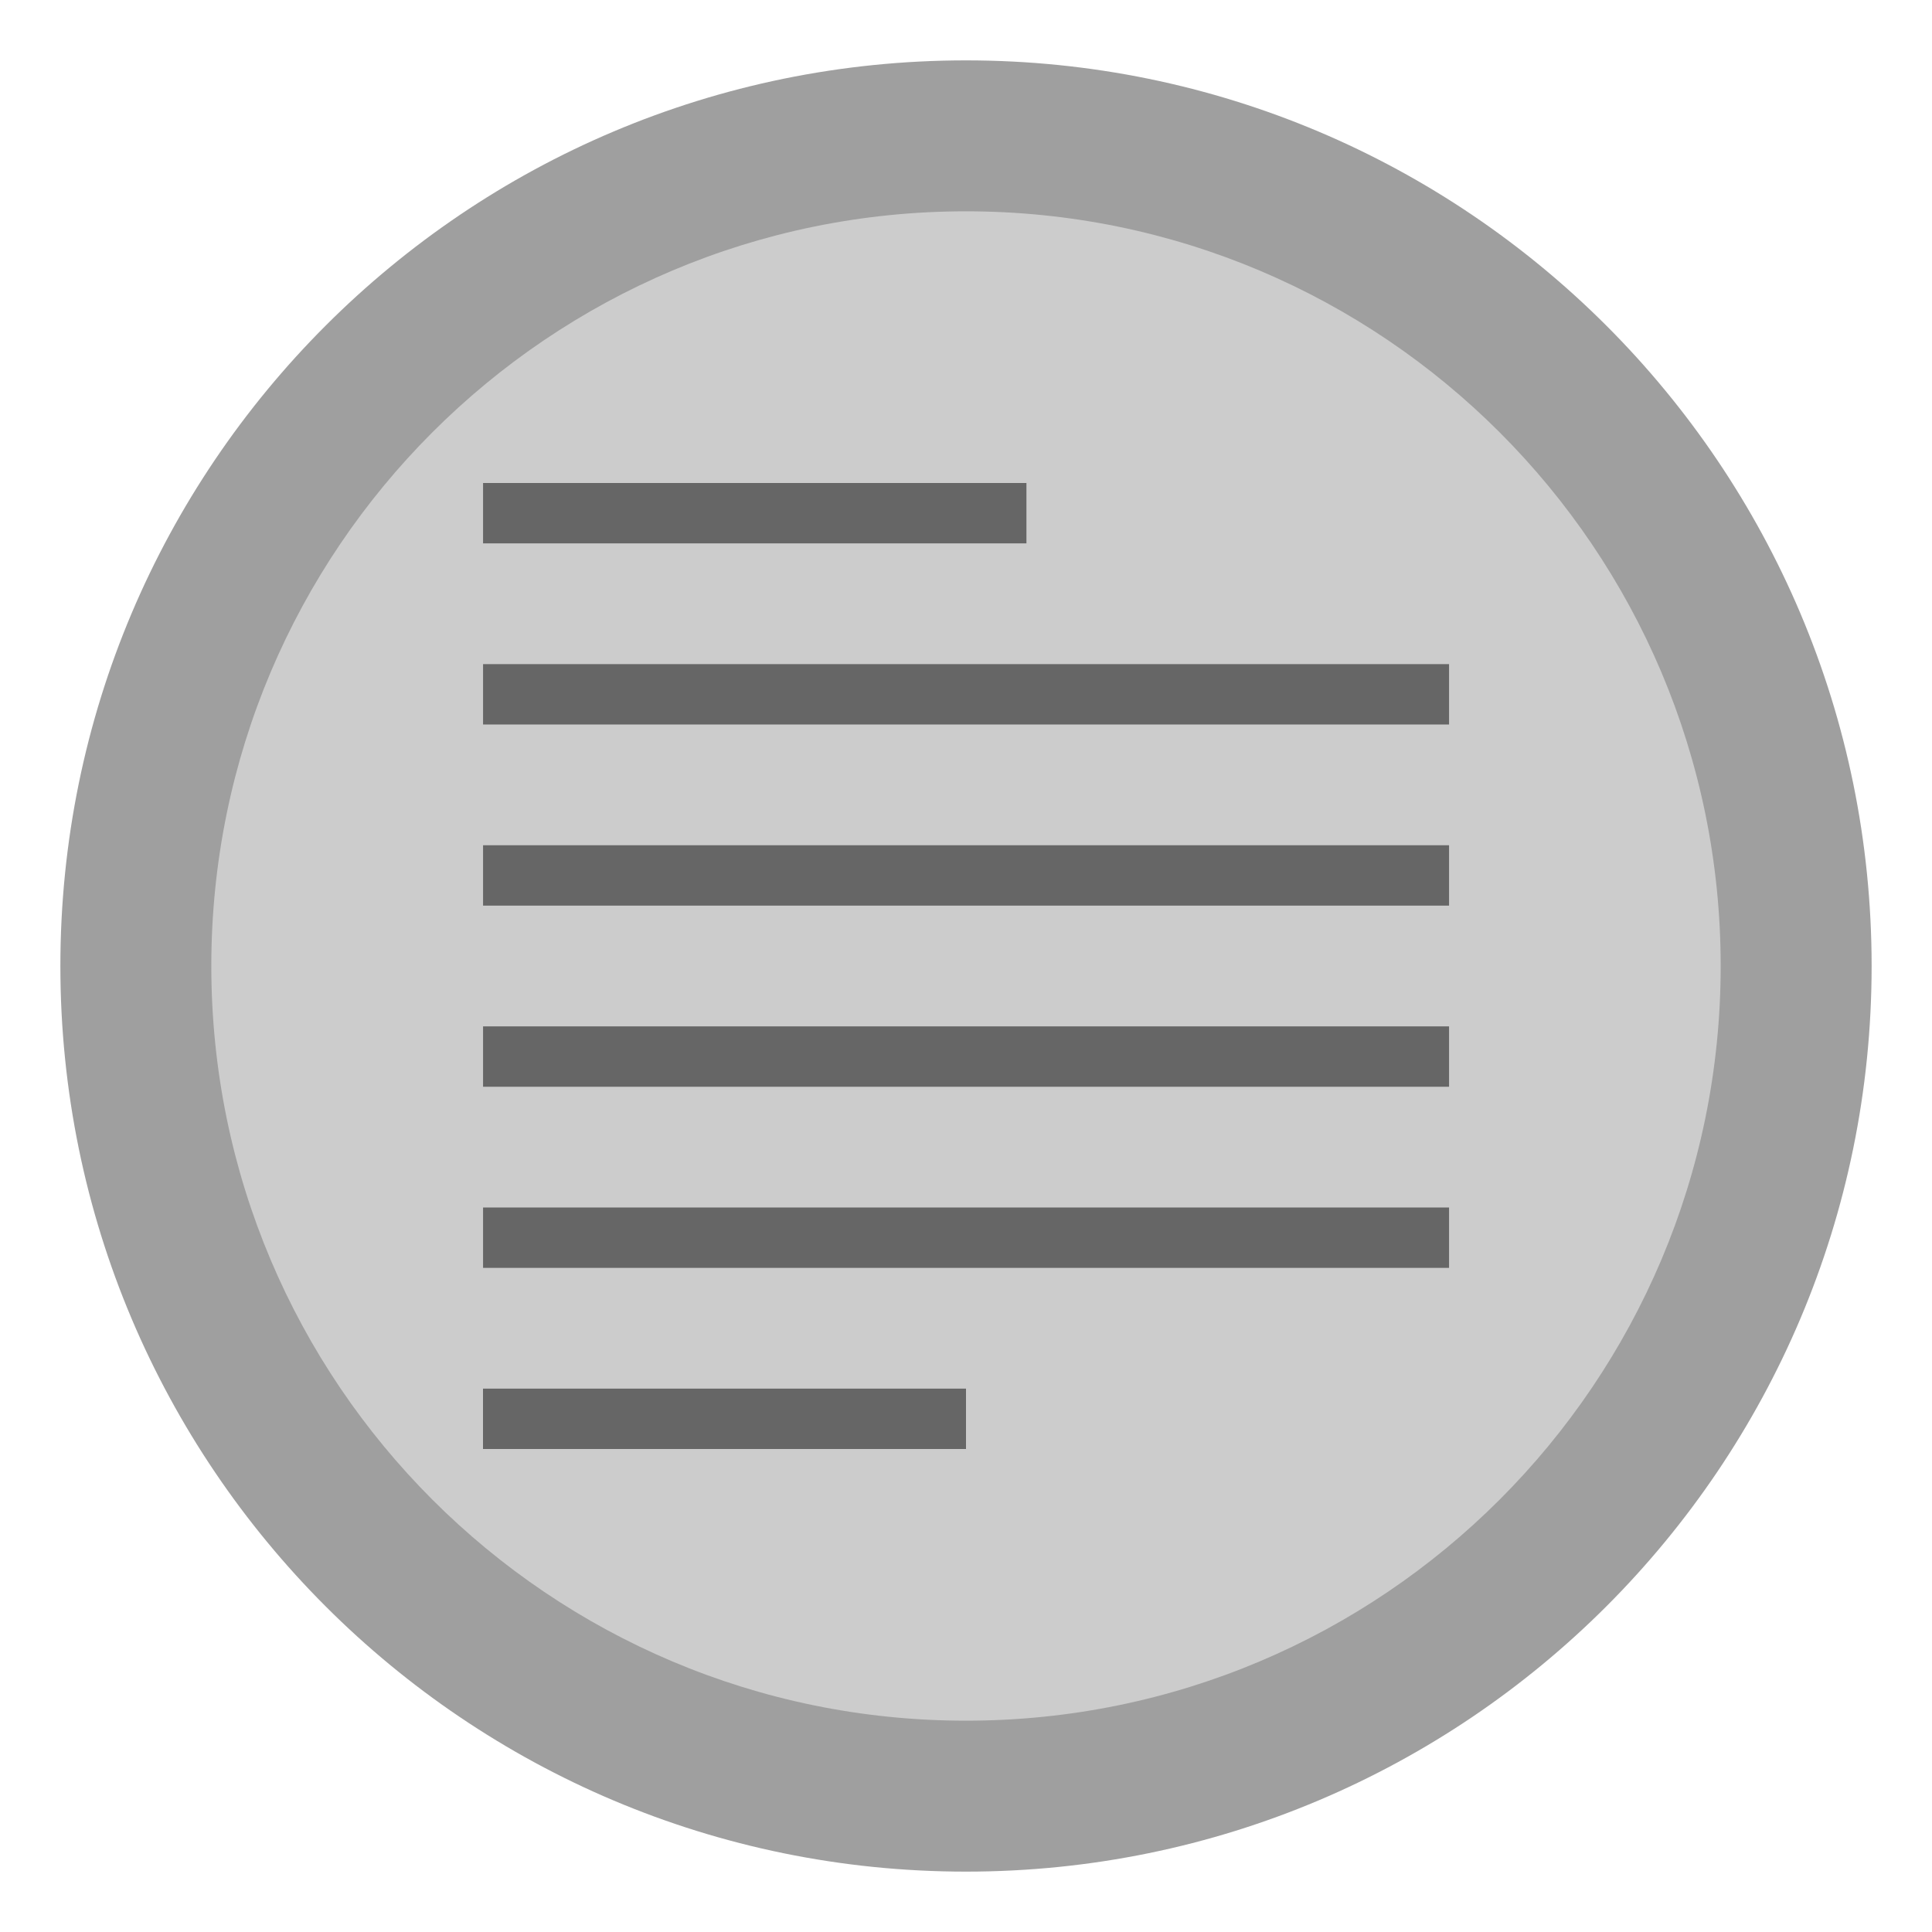
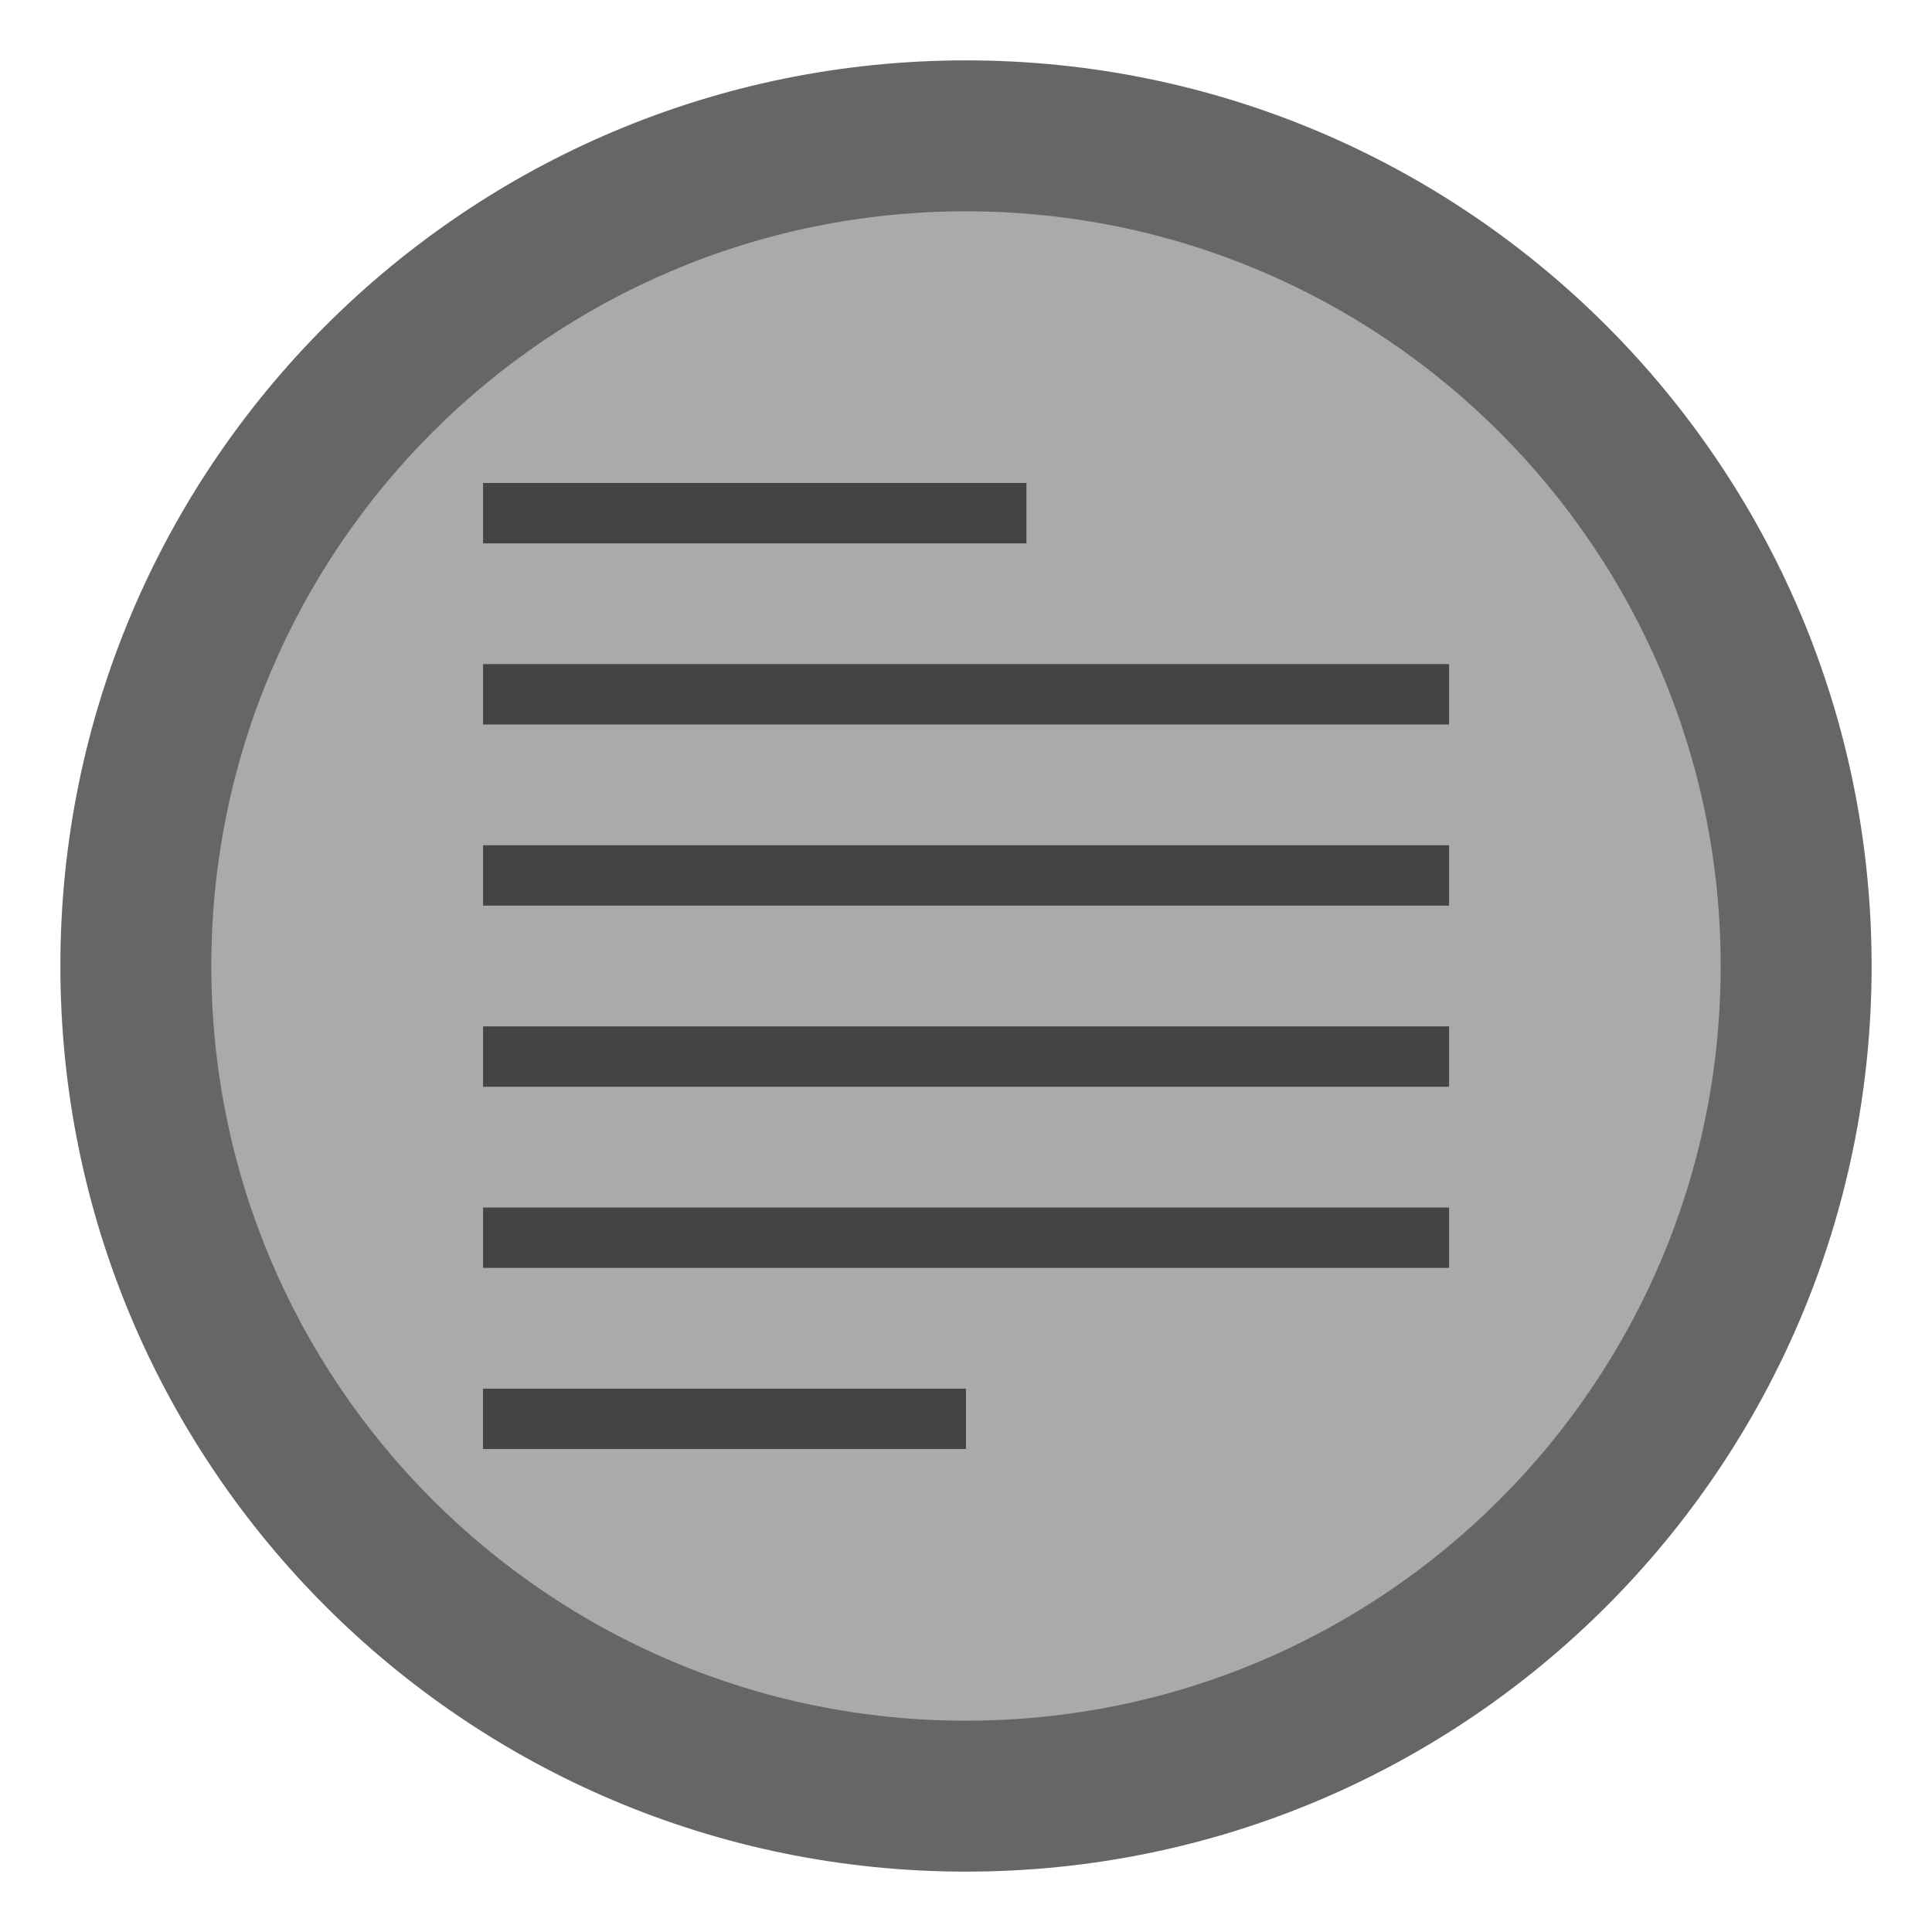
<svg xmlns="http://www.w3.org/2000/svg" id="svg23" version="1.1" viewBox="0 0 32 32">
  <defs id="defs7">
    <linearGradient id="topic_read-a" x1="15" x2="15" y2="27.5" y1="2.5" gradientUnits="userSpaceOnUse" gradientTransform="translate(1,1)">
      <stop id="stop2" stop-color="#DBDEE3" offset="0" />
      <stop id="stop4" stop-color="#FDFDFD" offset="1" />
    </linearGradient>
  </defs>
  <path id="path9" d="M 0,0 H 32 V 32 H 0 Z" style="fill:none;fill-rule:evenodd" />
-   <path id="path11" d="M 31,16 C 31,24.284 24.284,31 16,31 7.716,31 1,24.284 1,16 1,7.716 7.716,1 16,1 24.284,1 31,7.716 31,16" fill="#9f9f9f" style="fill-rule:evenodd" />
-   <path id="path13" d="M 30,16 C 30,23.732 23.732,30 16,30 8.268,30 2,23.732 2,16 2,8.268 8.268,2 16,2 23.732,2 30,8.268 30,16" fill="#9f9f9f" style="fill-rule:evenodd" />
-   <path id="path17" d="M 28.5,16 C 28.5,22.903 22.904,28.5 16,28.5 9.096,28.5 3.5,22.903 3.5,16 3.5,9.096 9.096,3.5 16,3.5 22.904,3.5 28.5,9.096 28.5,16" fill="url(#topic_read-a)" style="fill:#cccccc;fill-rule:evenodd;fill-opacity:1" />
-   <path id="path19" d="M 8.667,24 H 16 V 23 H 8 v 1 h 0.667 z m 0.061,-3 h 15.273 v -1 h -16 v 1 h 0.727 z m 0,-3 h 15.273 v -1 h -16 v 1 h 0.727 z m 0,-3 h 15.273 v -1 h -16 v 1 h 0.727 z m 0,-3 h 15.273 v -1 h -16 v 1 h 0.727 z M 8.563,9 h 8.438 v -1 h -9 v 1 z" fill="#666666" style="fill-rule:evenodd" />
+   <path id="path11" d="M 31,16 C 31,24.284 24.284,31 16,31 7.716,31 1,24.284 1,16 1,7.716 7.716,1 16,1 24.284,1 31,7.716 31,16" fill="#666666" style="fill-rule:evenodd" />
+   <path id="path13" d="M 30,16 C 30,23.732 23.732,30 16,30 8.268,30 2,23.732 2,16 2,8.268 8.268,2 16,2 23.732,2 30,8.268 30,16" fill="#666666" style="fill-rule:evenodd" />
+   <path id="path17" d="M 28.5,16 C 28.5,22.903 22.904,28.5 16,28.5 9.096,28.5 3.5,22.903 3.5,16 3.5,9.096 9.096,3.5 16,3.5 22.904,3.5 28.5,9.096 28.5,16" fill="url(#topic_read-a)" style="fill:#aaaaaa;fill-rule:evenodd;fill-opacity:1" />
+   <path id="path19" d="M 8.667,24 H 16 V 23 H 8 v 1 h 0.667 z m 0.061,-3 h 15.273 v -1 h -16 v 1 h 0.727 z m 0,-3 h 15.273 v -1 h -16 v 1 h 0.727 z m 0,-3 h 15.273 v -1 h -16 v 1 h 0.727 z m 0,-3 h 15.273 v -1 h -16 v 1 h 0.727 z M 8.563,9 h 8.438 v -1 h -9 v 1 z" fill="#444444" style="fill-rule:evenodd" />
</svg>
